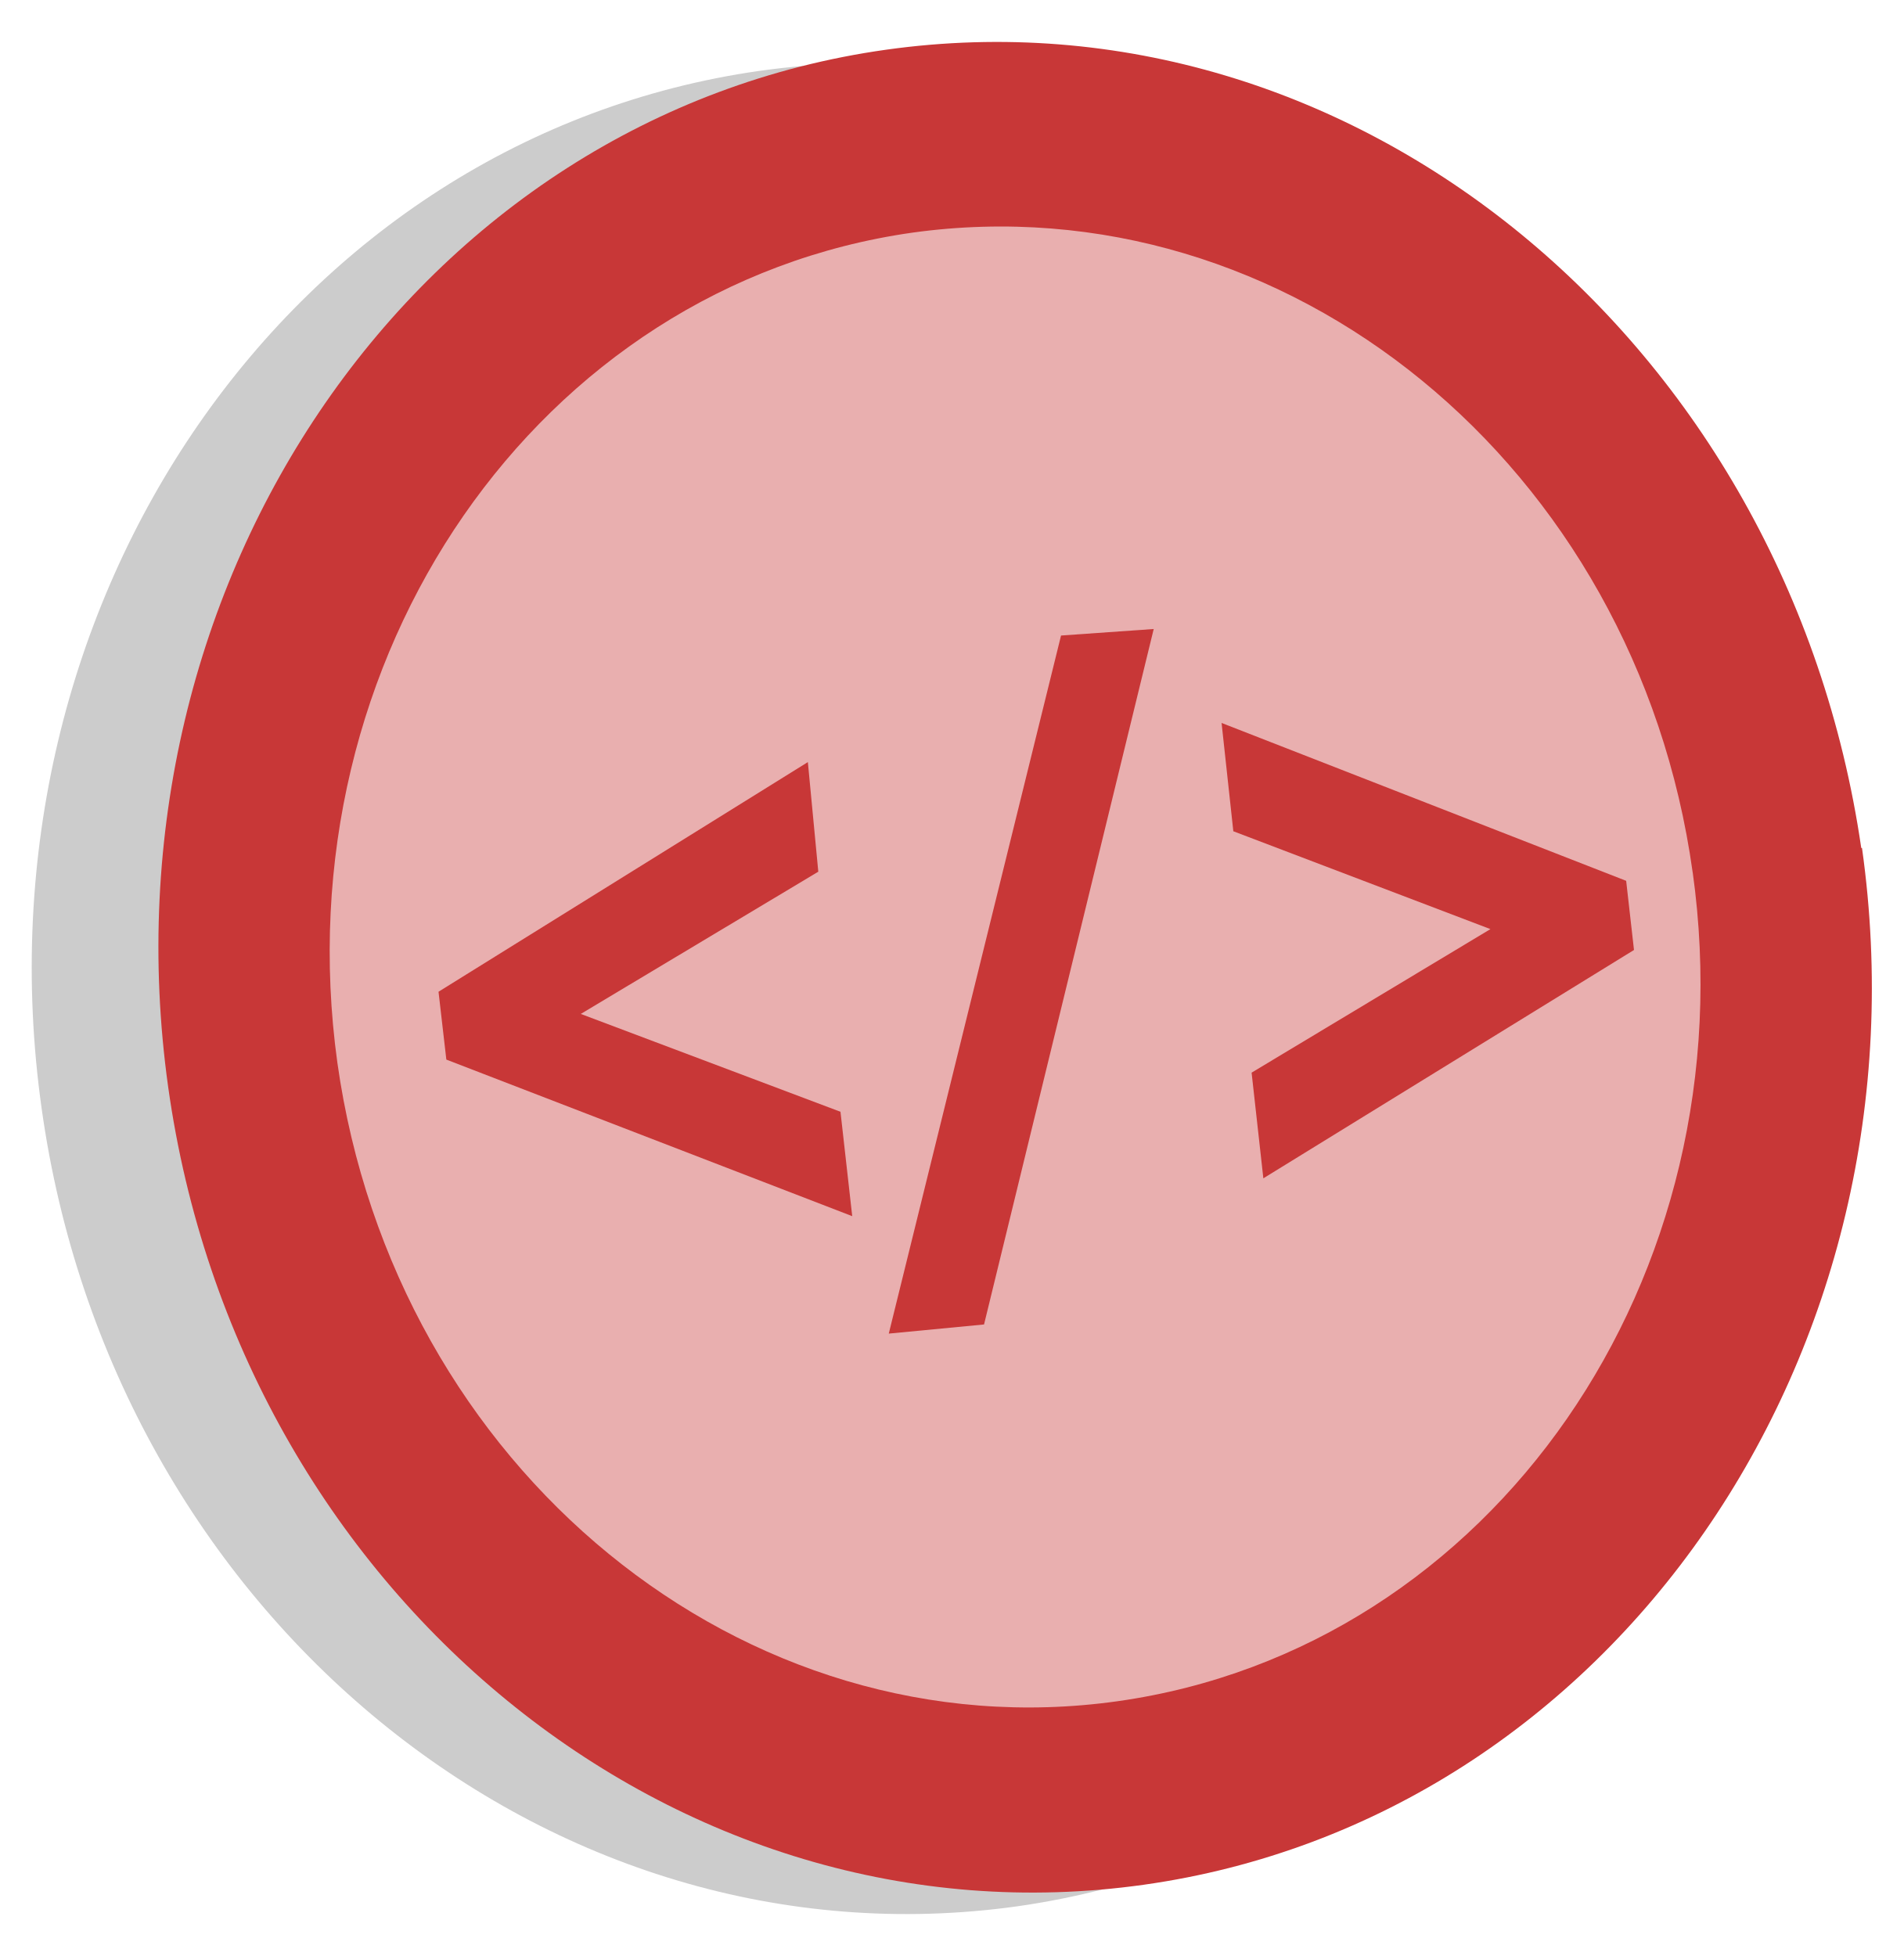
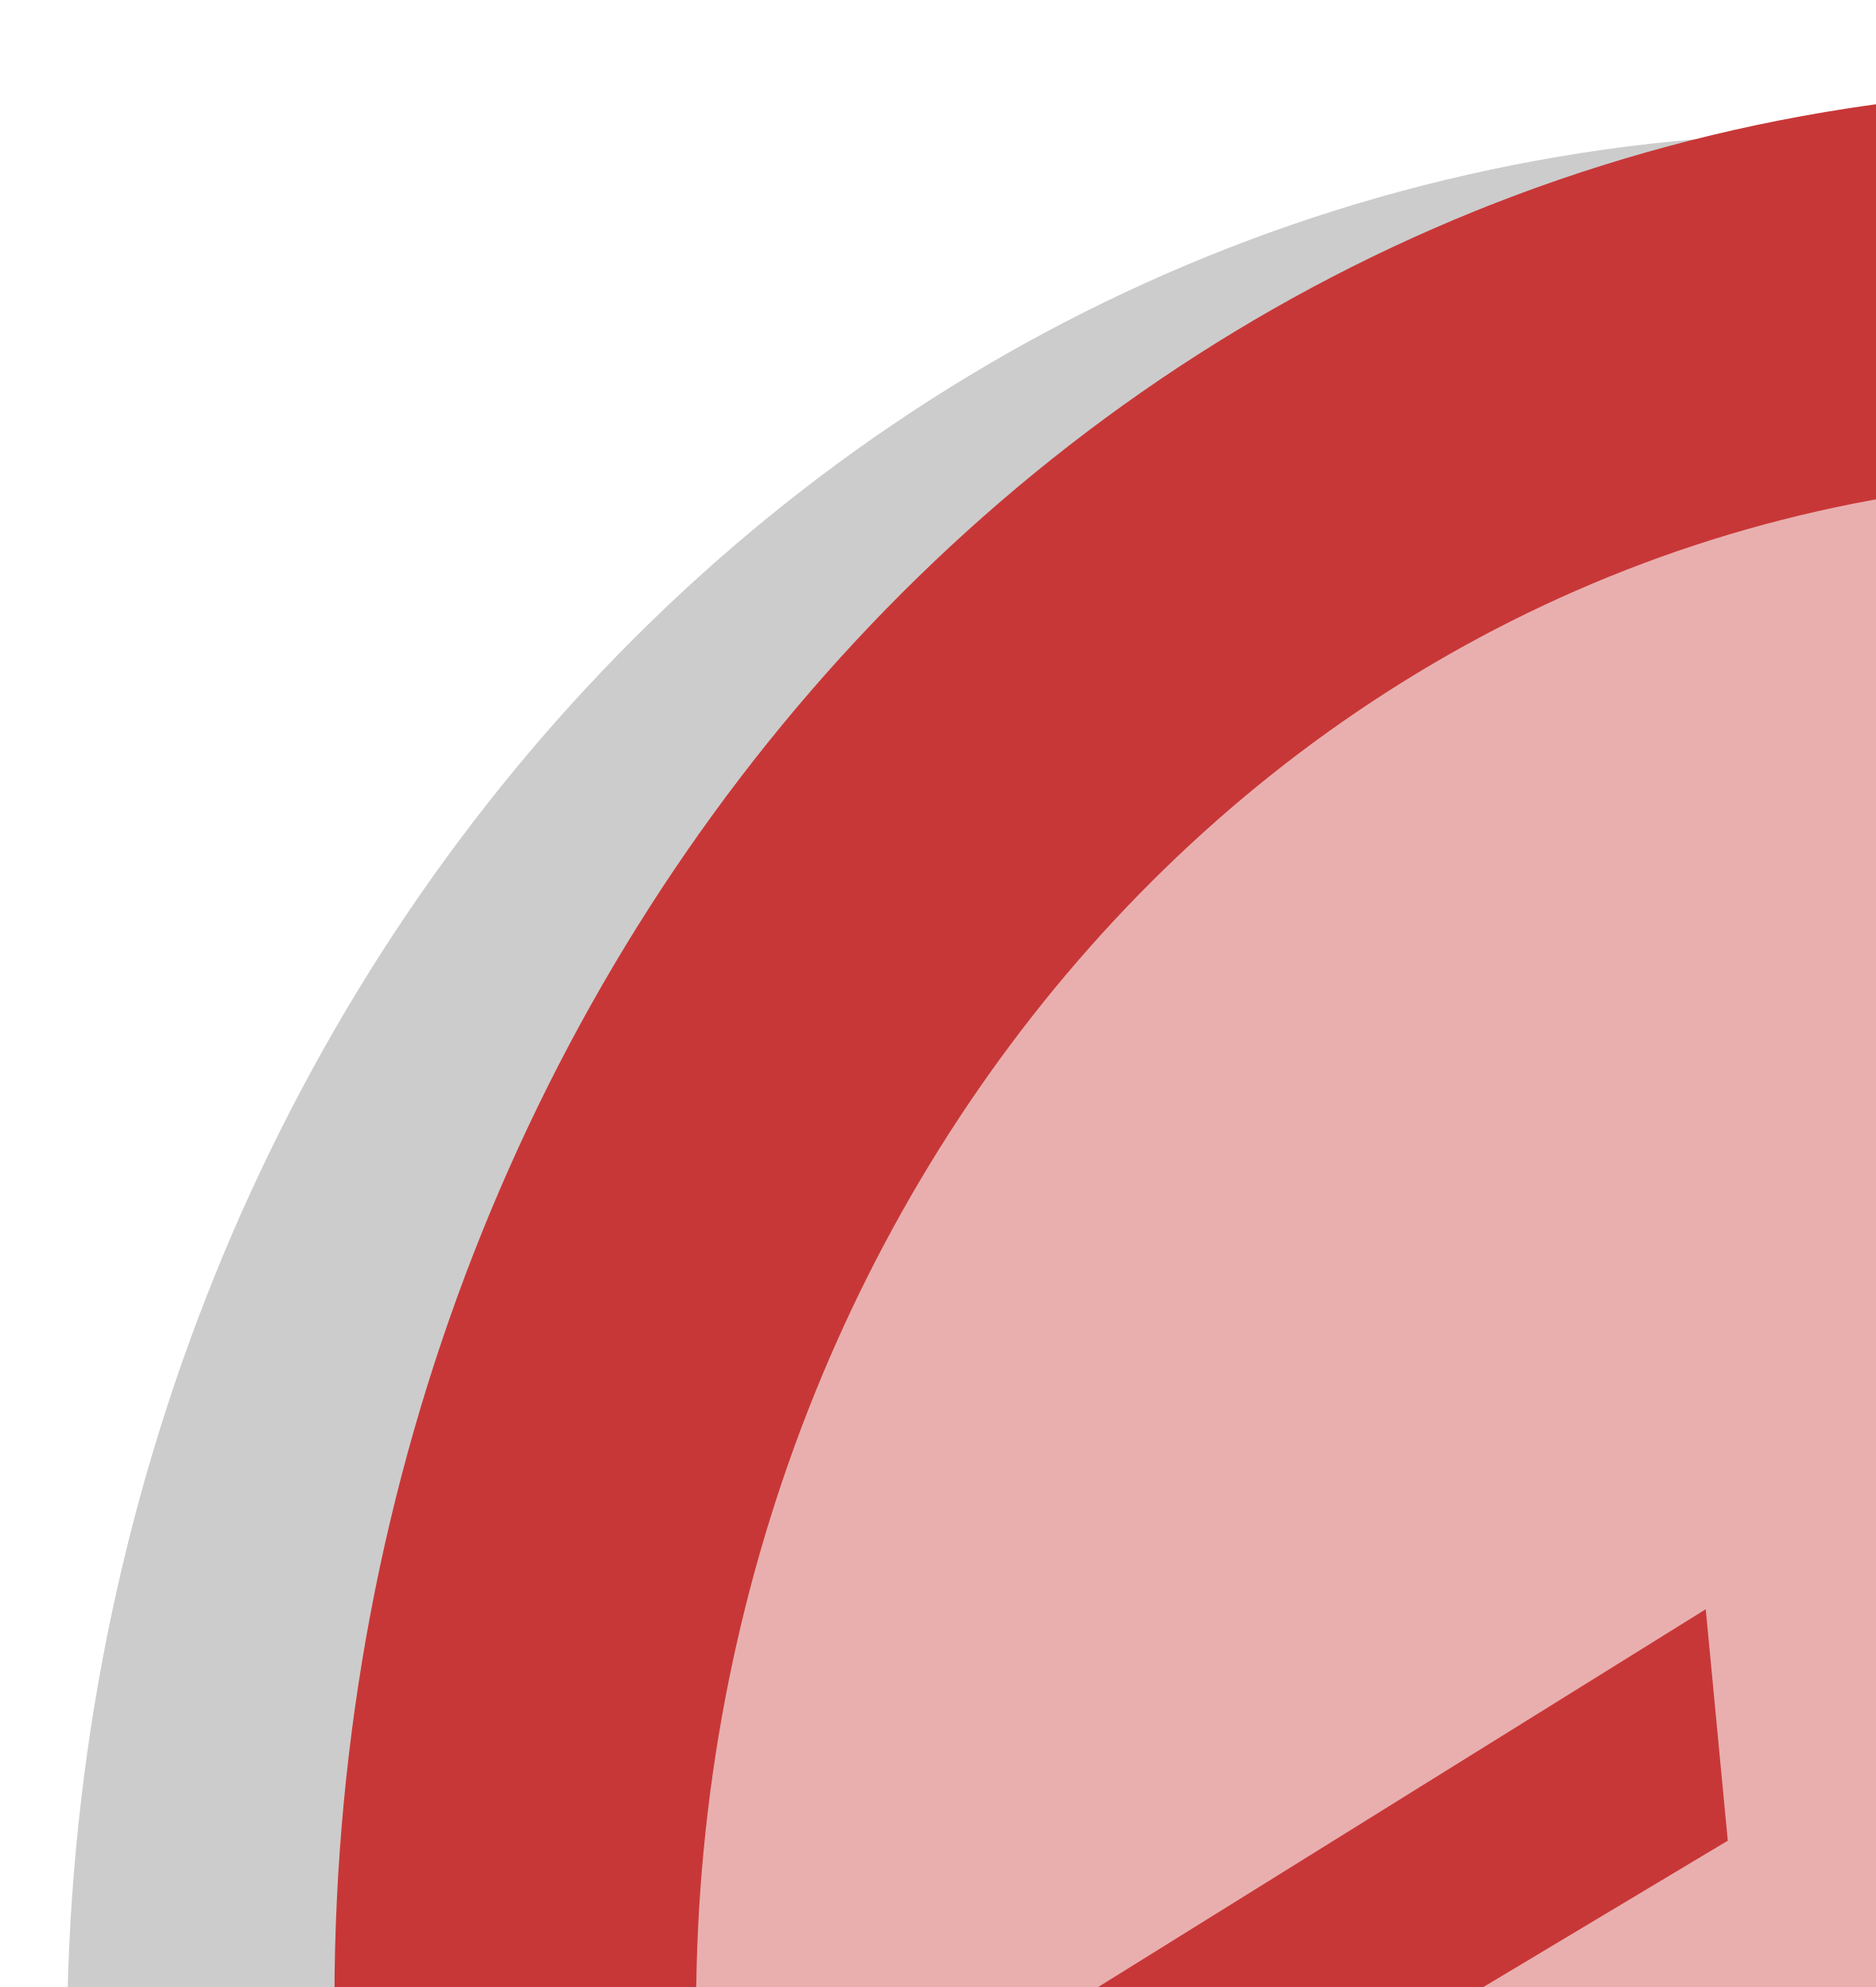
- <svg xmlns="http://www.w3.org/2000/svg" width="180" height="185" id="svg2" version="1.1">
+ <svg xmlns="http://www.w3.org/2000/svg" width="84" height="89" id="svg2" version="1.1">
  <defs id="defs20" />
  <path d="M 164.07,82.2 C 170.8,130.13 140.4,174 96.2,180.3 C 51.9,186.5 10.6,152.7 3.93,104.79 C -2.79,56.87 27.6,12.98 71.84,6.7 C 116.1,0.5 157.4,34.3 164,82.21 L 164.07,82.2 z" style="fill-opacity: 0.2;" id="path4" />
  <path d="M 176.07,80.2 C 182.8,128 152.4,172.03 108.16,178.26 C 63.9,184.5 22.6,150.7 15.9,102.79 C 9.22,54.9 39.6,10.9 83.8,4.7 C 128,-1.5 169,32.3 176,80.2 L 176.07,80.2 z" style="fill:#c83737;fill-opacity:1" id="path6" />
  <path d="M 160.057,82.47 C 165.43,120.8 141.1,155.9 105.7,160.9 C 70.35,165.89 37.3,138.9 31.9,100.5 C 26.6,62.2 50.9,27 86.3,22 C 121.7,17.1 154.7,44 160.057,82.5 L 160.057,82.5 L 160.057,82.47 z" style="fill:#e9afaf;fill-opacity:1" id="path8" />
  <text xml:space="preserve" style="font-style:normal;font-weight:normal;font-size:62.752px;line-height:1.25;font-family:sans-serif;letter-spacing:0px;word-spacing:0px;fill:#c83737;fill-opacity:1;stroke:#c83737;stroke-width:3.669;stroke-miterlimit:4;stroke-dasharray:none;stroke-opacity:1" x="28.405" y="115.25" id="text15" transform="matrix(0.9431946,-0.08808901,0.0981629,1.051059,0,0)">
    <tspan id="tspan13" x="28.405" y="172.5" style="fill:#c83737;fill-opacity:1;stroke:#c83737;stroke-width:3.669;stroke-miterlimit:4;stroke-dasharray:none;stroke-opacity:1" />
  </text>
  <path style="fill:#c83737;stroke:none;stroke-width:1px;stroke-linecap:butt;stroke-linejoin:miter;stroke-opacity:1;fill-opacity:1" d="m 41.466,93.8 0.74,6.417 38.381,14.809 -1.111,-9.873 L 54.918,95.898 77.378,82.446 76.391,72.08 Z" id="path4529" />
  <path style="fill:#c83737;stroke:none;stroke-width:1px;stroke-linecap:butt;stroke-linejoin:miter;stroke-opacity:1;fill-opacity:1" d="M 84.042,126.133 100.332,60.109 109.095,59.492 93.051,125.269 Z" id="path4531" />
  <path style="fill:#c83737;stroke:none;stroke-width:1px;stroke-linecap:butt;stroke-linejoin:miter;stroke-opacity:1;fill-opacity:1" d="m 115.512,68.377 1.111,10.243 24.312,9.256 -22.584,13.575 1.111,9.996 35.048,-21.597 -0.74,-6.541 z" id="path4533" />
</svg>
